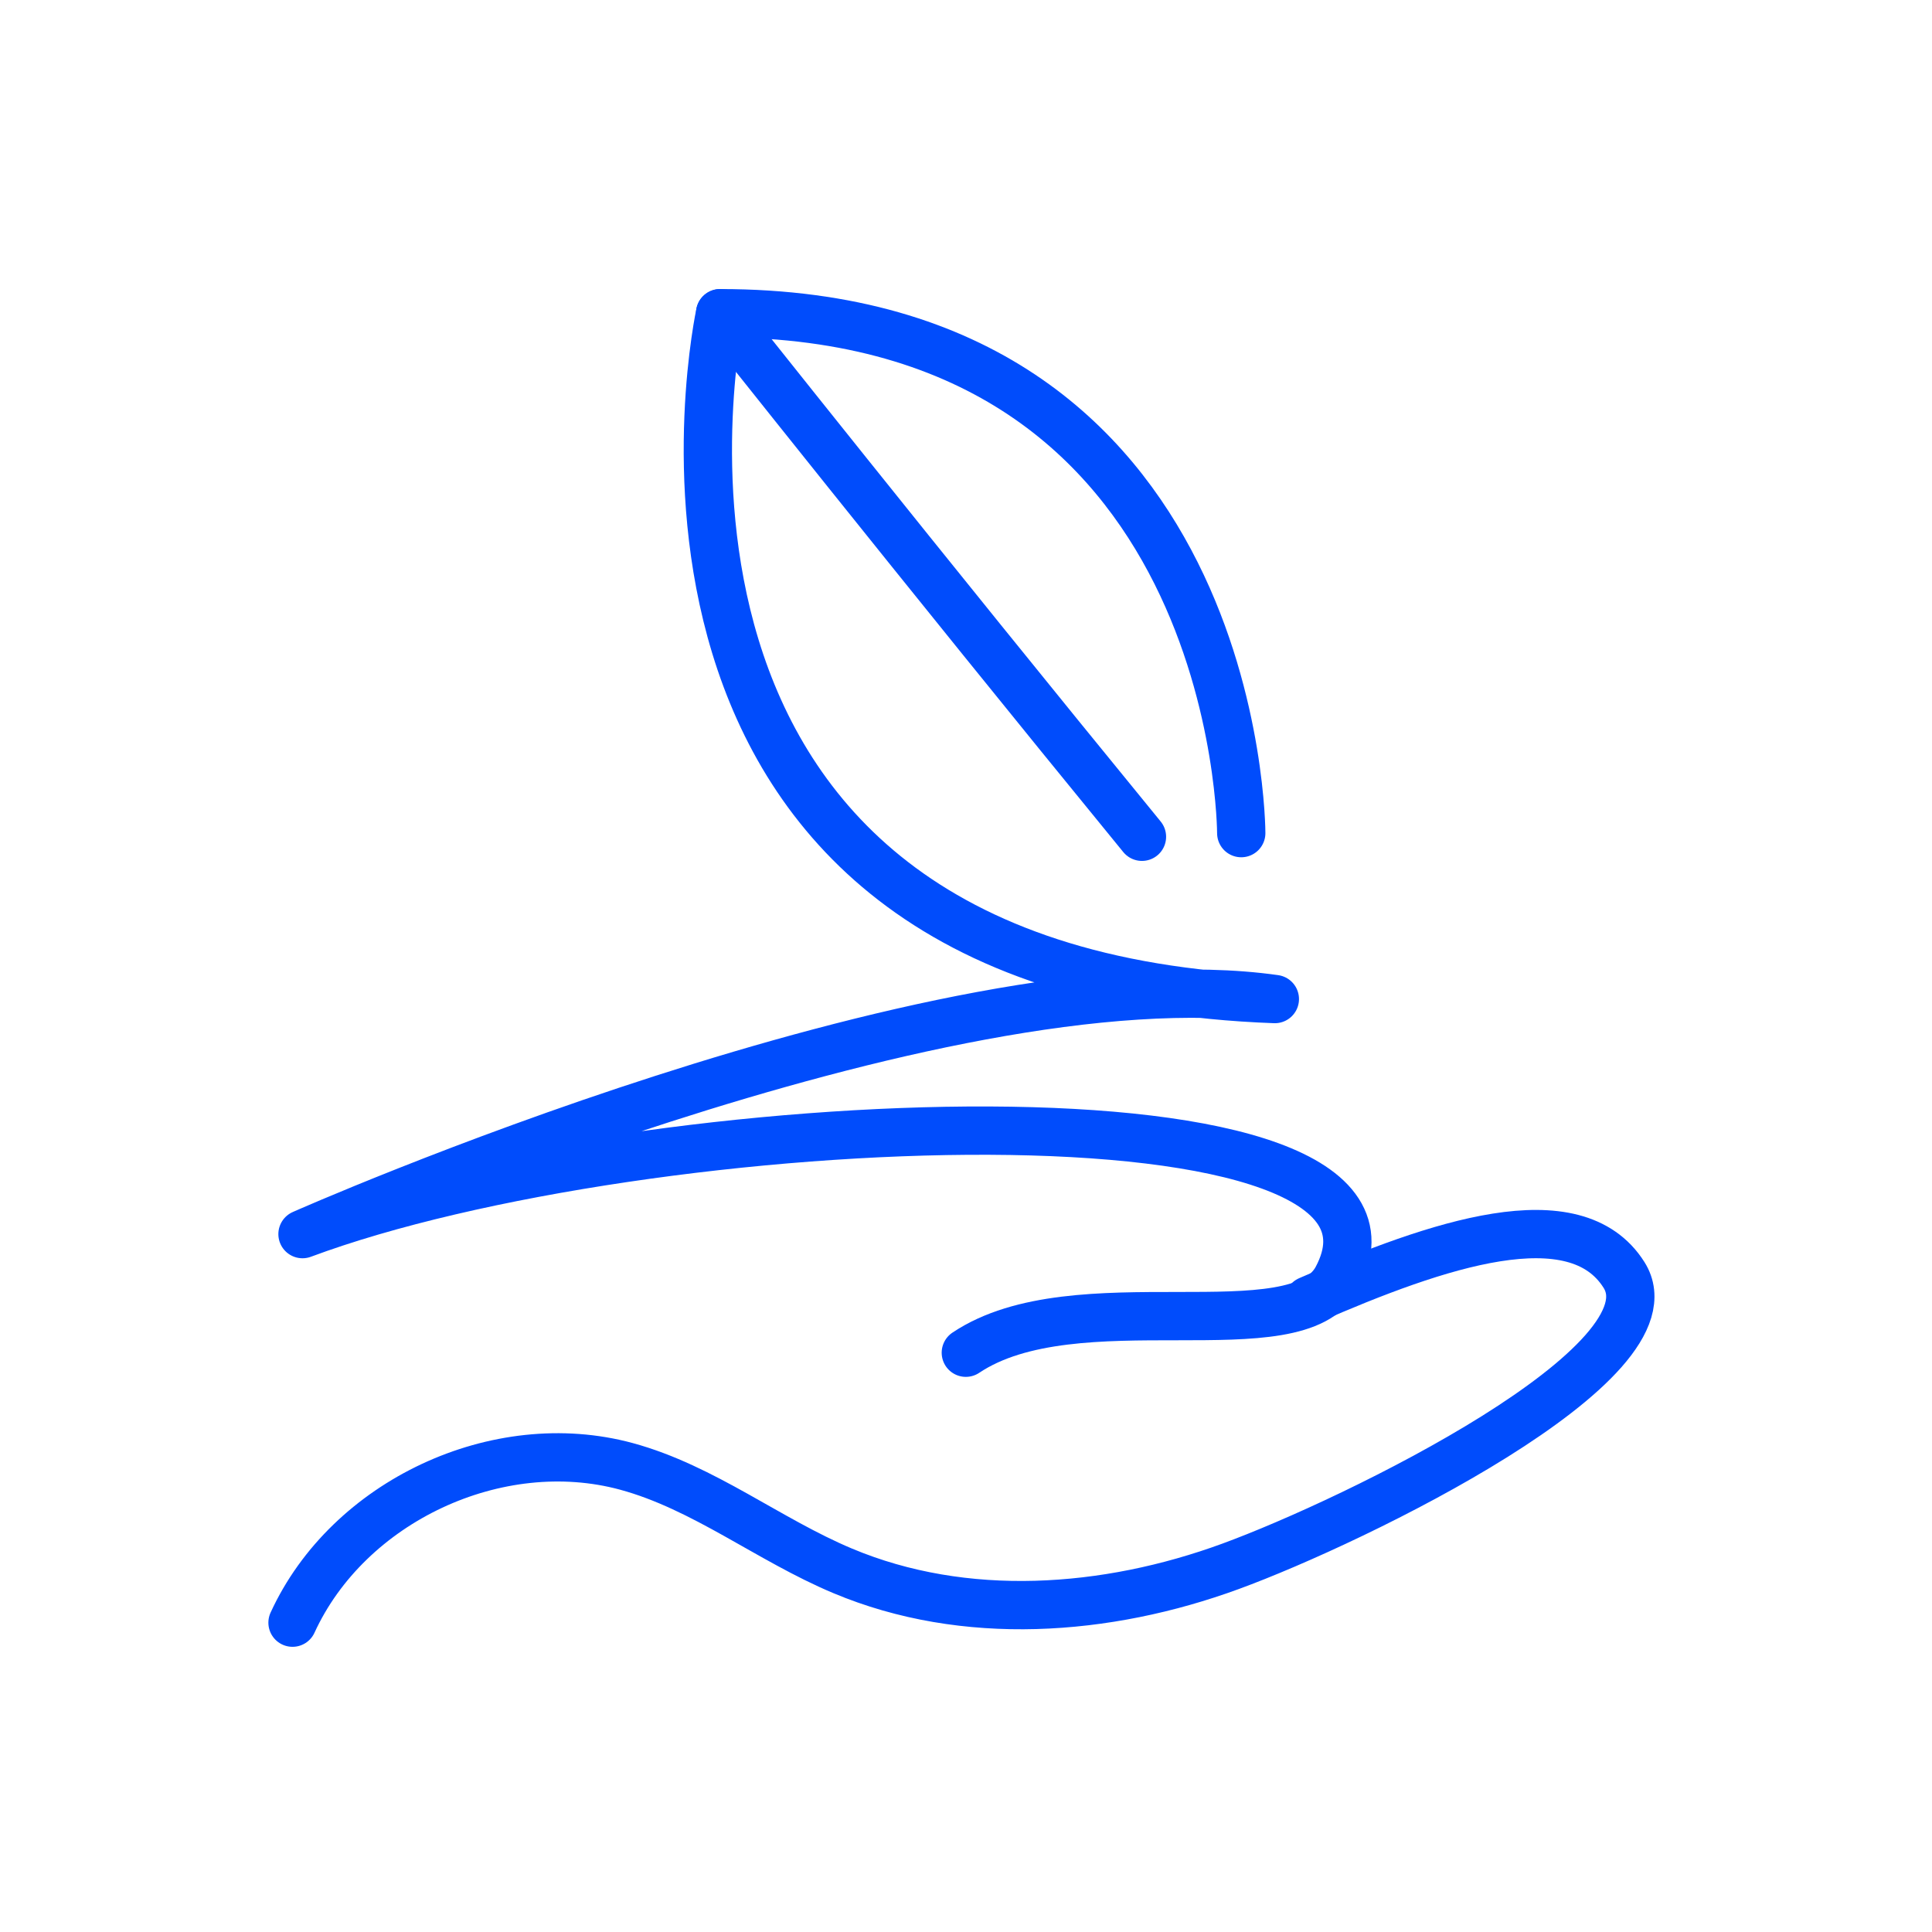
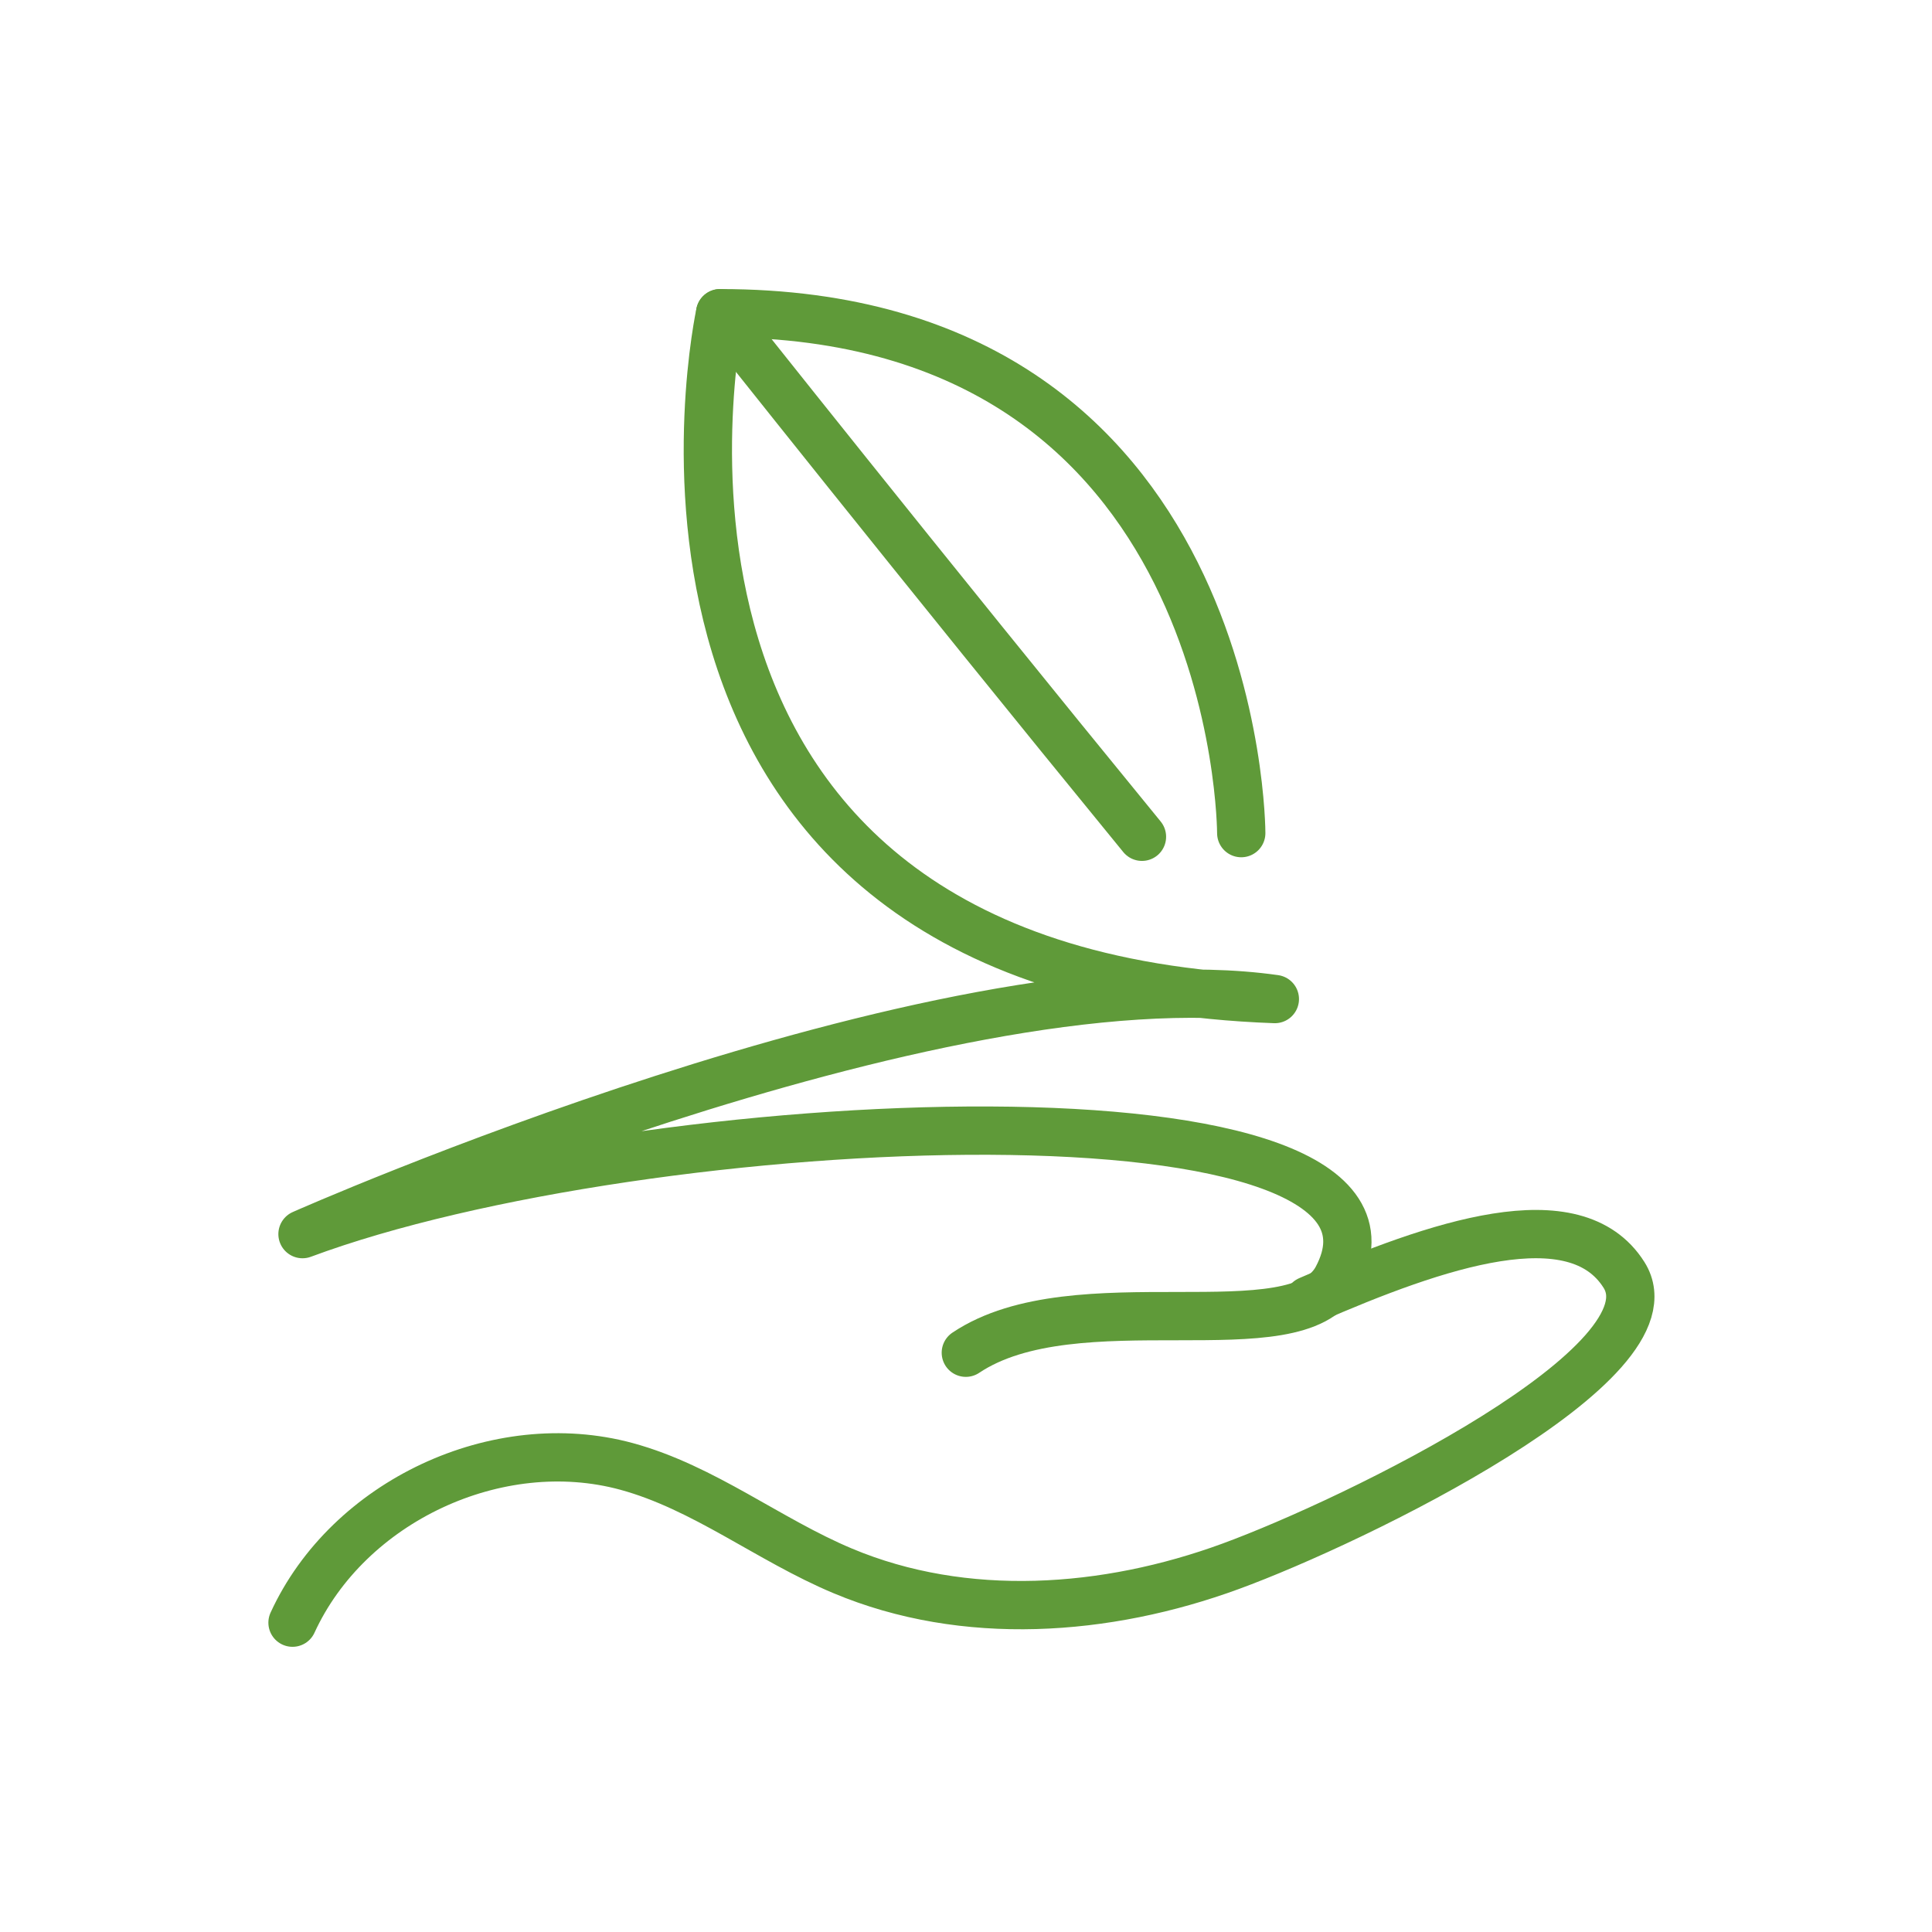
<svg xmlns="http://www.w3.org/2000/svg" width="180" height="180" viewBox="0 0 180 180" fill="none">
-   <path d="M27.254 151.18C32.444 139.86 46.354 133.36 58.364 136.62C65.574 138.58 71.614 143.46 78.504 146.35C89.874 151.13 103.064 150.18 114.654 145.93C126.234 141.69 156.474 126.97 151.304 118.78C146.754 111.57 133.954 115.9 121.934 121.15" stroke="rgba(0, 76, 252, 1)" stroke-width="4.5" stroke-linecap="round" stroke-linejoin="round" />
-   <path d="M115.644 77.62C115.644 77.62 115.644 29.18 67.094 29.18C67.094 29.18 53.664 90.71 118.774 93.08C87.554 88.65 28.184 114.98 28.184 114.98C60.024 103.12 134.884 99.76 124.564 119.09C120.814 126.1 100.214 119.18 89.984 126.03" stroke="rgba(0, 76, 252, 1)" stroke-width="4.5" stroke-linecap="round" stroke-linejoin="round" />
-   <path d="M67.094 29.18C67.094 29.18 85.594 52.53 106.394 77.96" stroke="rgba(0, 76, 252, 1)" stroke-width="4.5" stroke-linecap="round" stroke-linejoin="round" />
+   <path d="M27.254 151.18C32.444 139.86 46.354 133.36 58.364 136.62C65.574 138.58 71.614 143.46 78.504 146.35C89.874 151.13 103.064 150.18 114.654 145.93C126.234 141.69 156.474 126.97 151.304 118.78C146.754 111.57 133.954 115.9 121.934 121.15" stroke="rgba(95,154,57,1)" stroke-width="4.5" stroke-linecap="round" stroke-linejoin="round" />
+   <path d="M115.644 77.62C115.644 77.62 115.644 29.18 67.094 29.18C67.094 29.18 53.664 90.71 118.774 93.08C87.554 88.65 28.184 114.98 28.184 114.98C60.024 103.12 134.884 99.76 124.564 119.09C120.814 126.1 100.214 119.18 89.984 126.03" stroke="rgba(95,154,57,1)" stroke-width="4.5" stroke-linecap="round" stroke-linejoin="round" />
+   <path d="M67.094 29.18C67.094 29.18 85.594 52.53 106.394 77.96" stroke="rgba(95,154,57,1)" stroke-width="4.5" stroke-linecap="round" stroke-linejoin="round" />
</svg>
